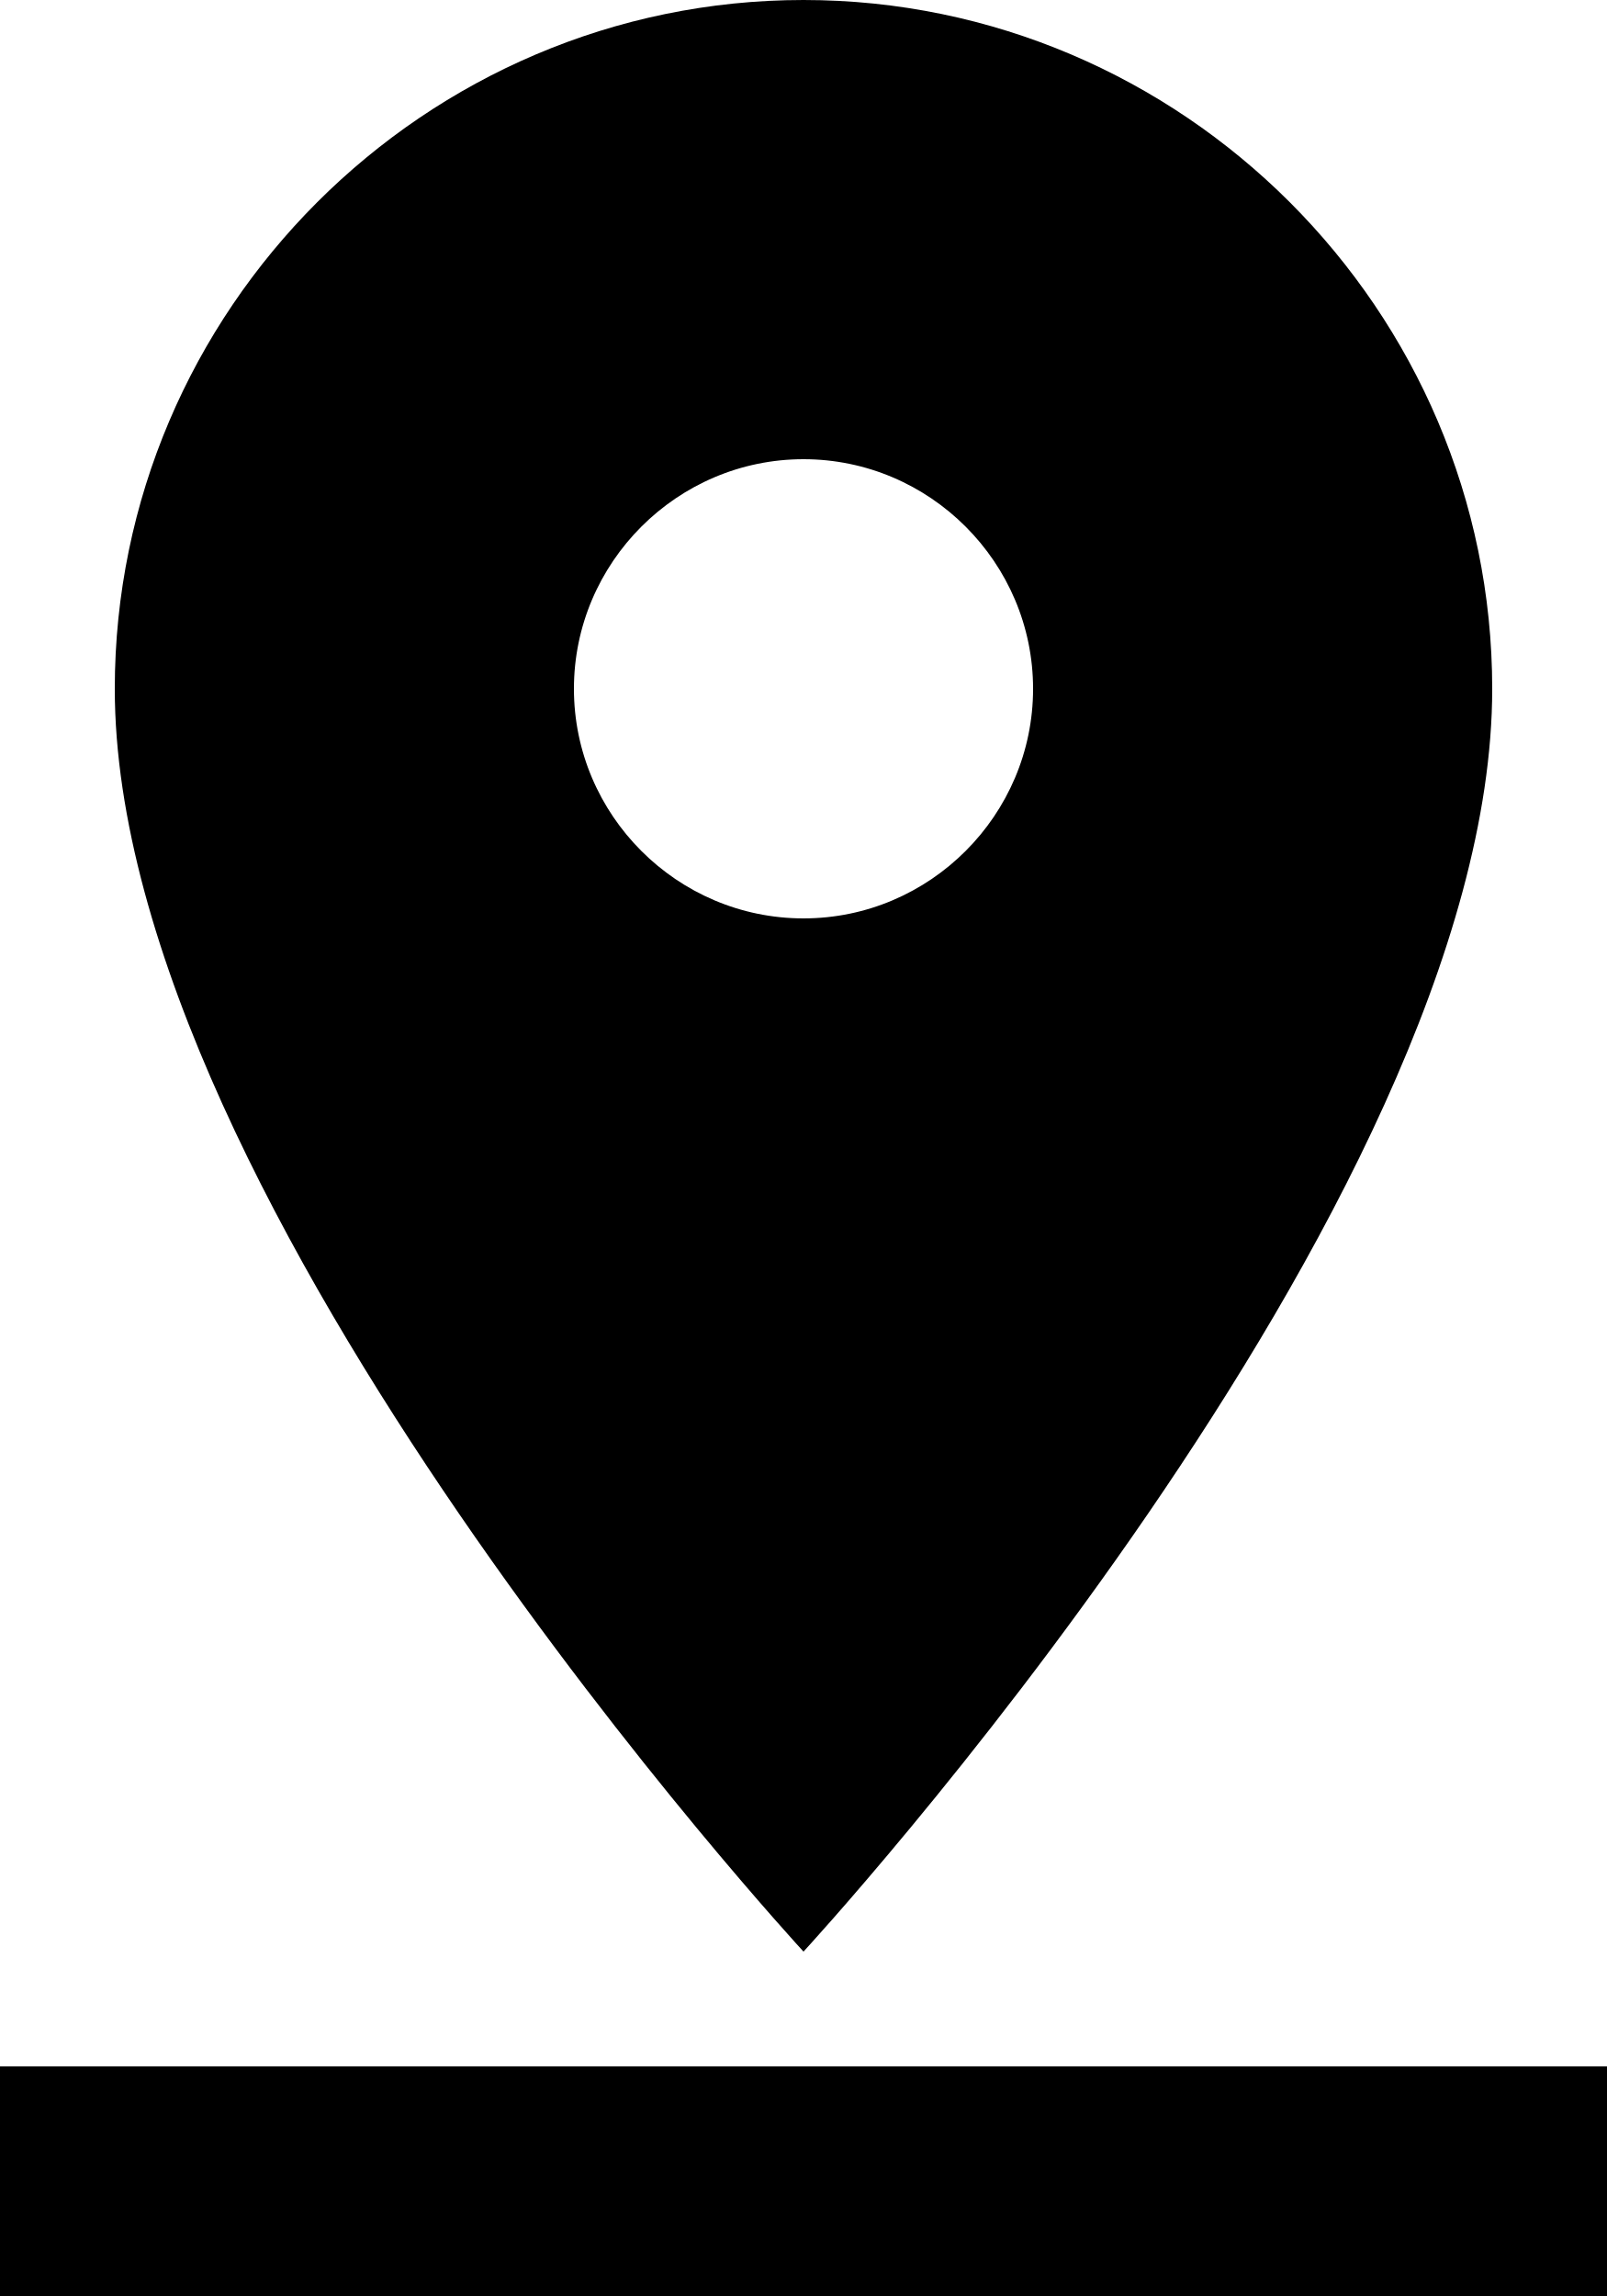
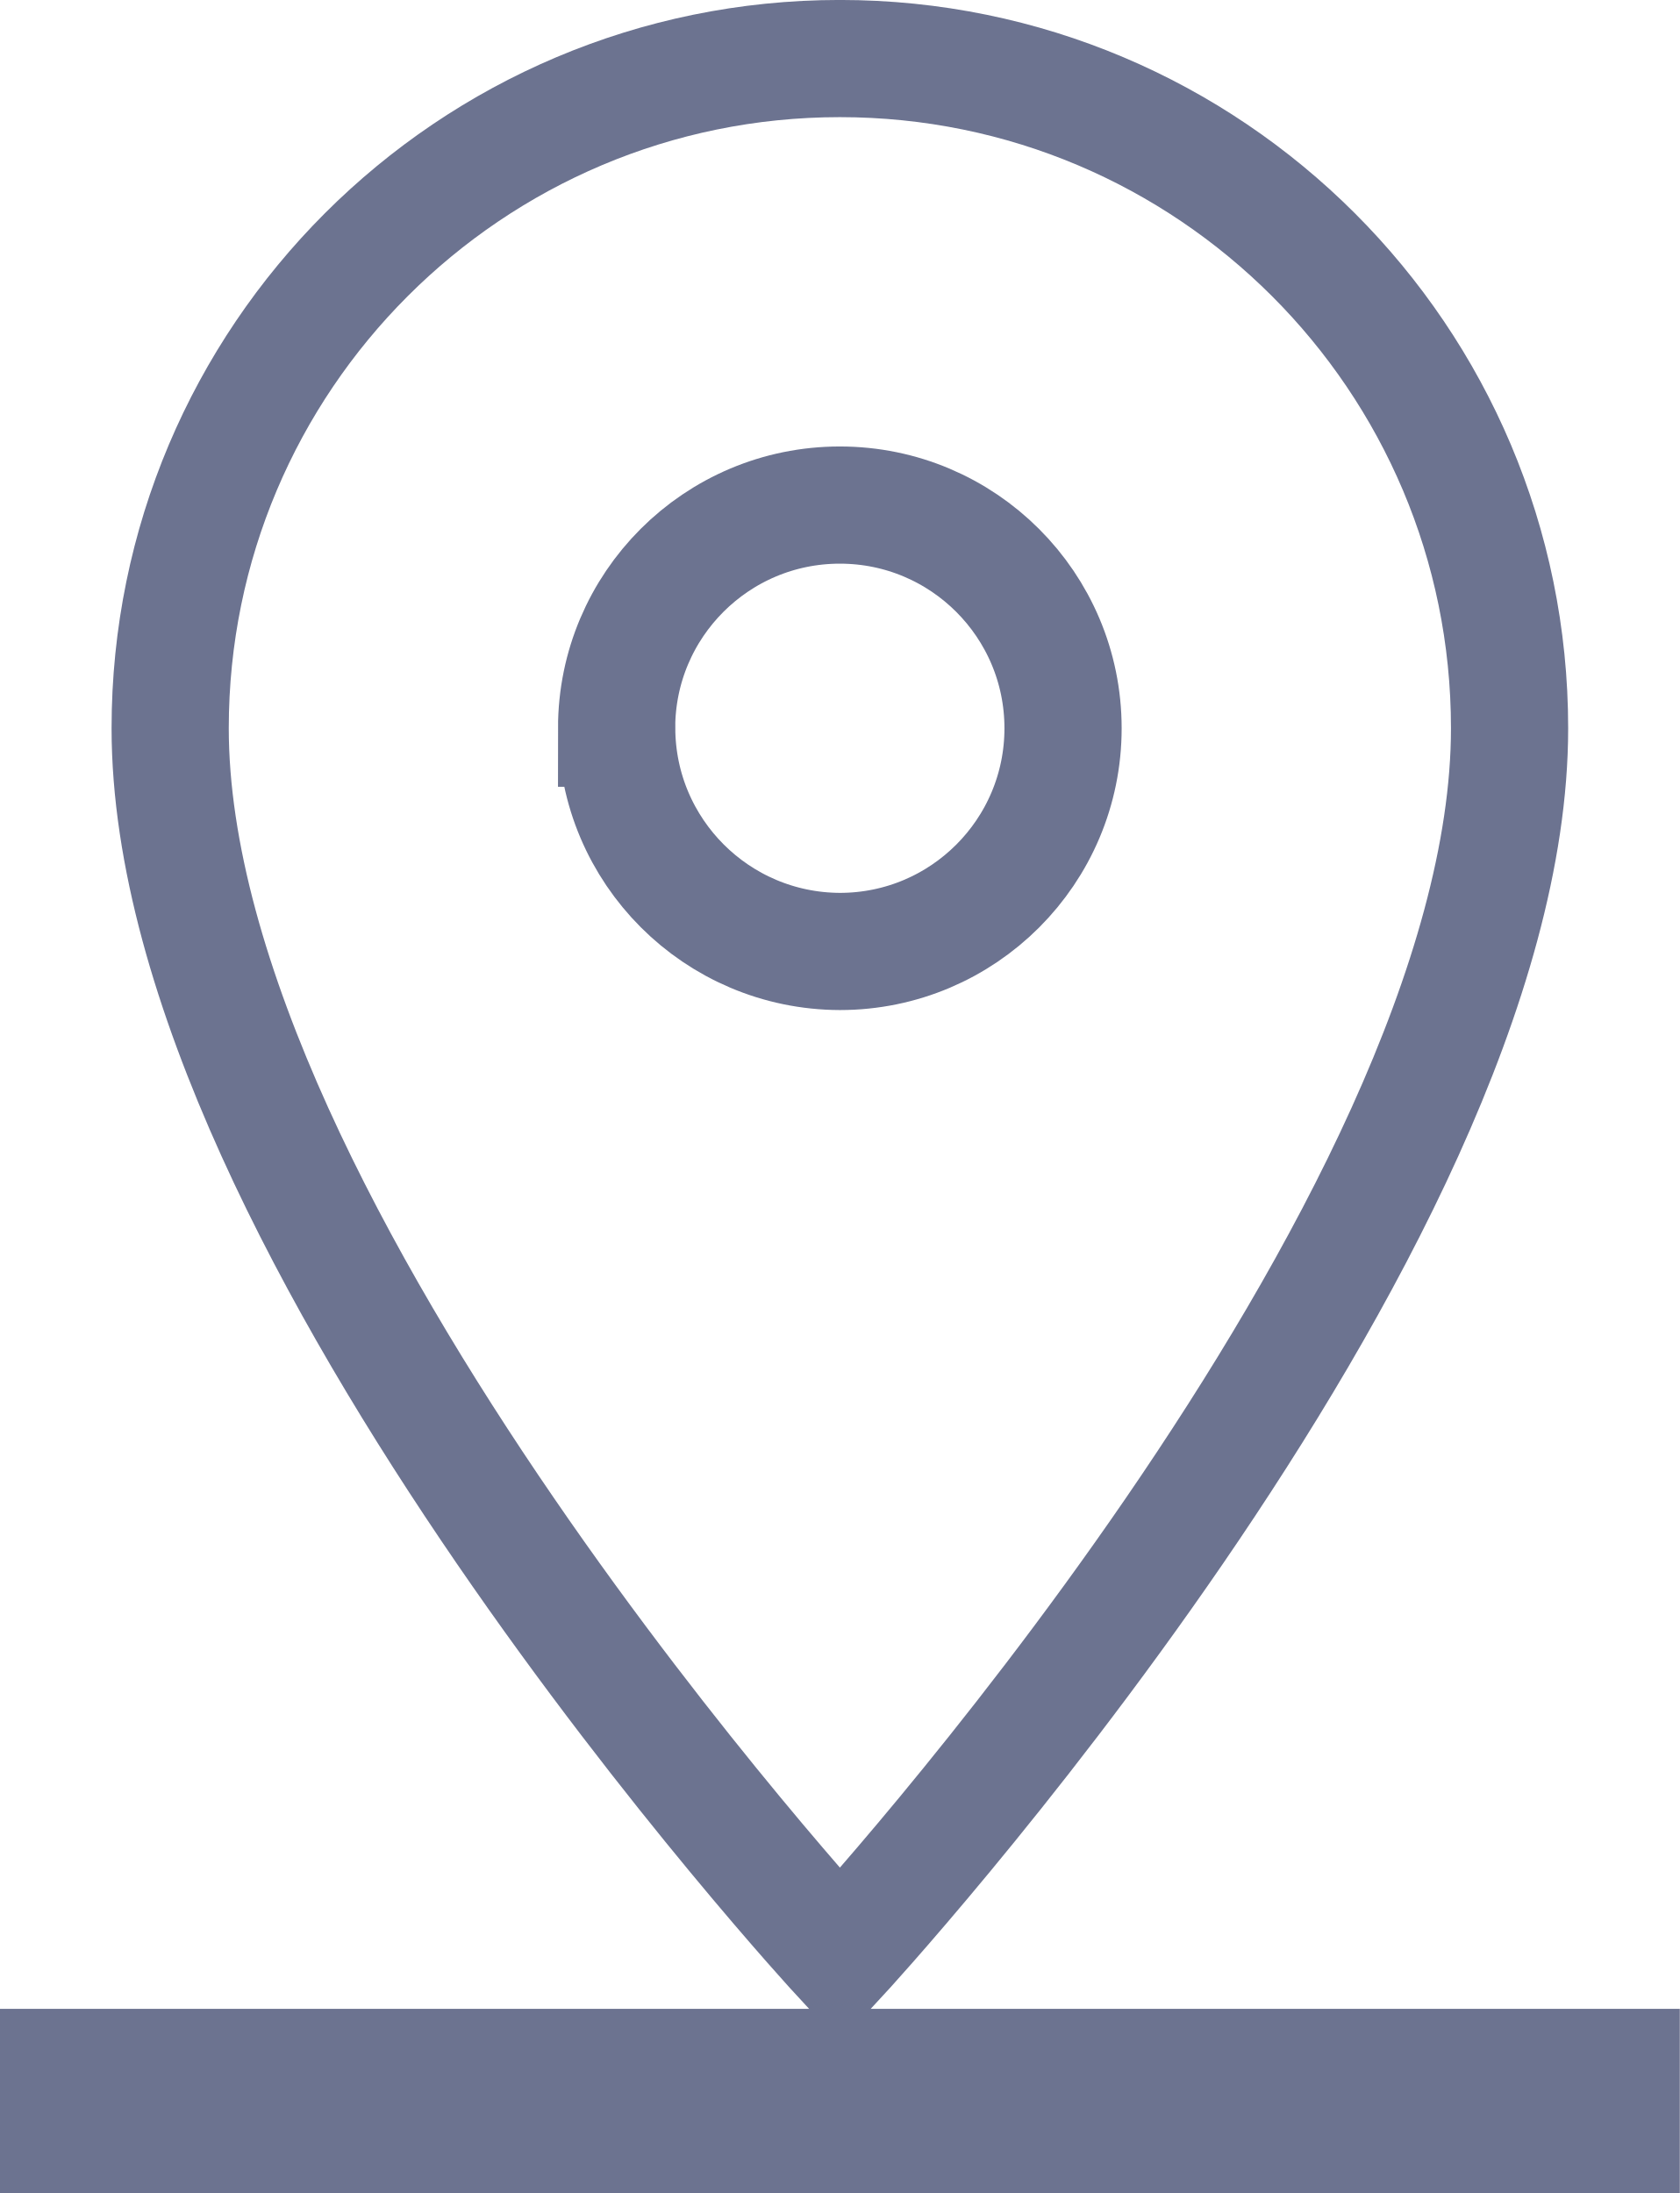
- <svg xmlns="http://www.w3.org/2000/svg" version="1.1" id="Layer_1" x="0px" y="0px" viewBox="0 0 14 20" style="enable-background:new 0 0 14 20;" xml:space="preserve">
-   <path id="icon-GPS" d="M13,6c0-3.3-2.7-6-6-6S1,2.7,1,6c0,4.5,6,11,6,11S13,10.5,13,6z M5,6c0-1.1,0.9-2,2-2s2,0.9,2,2S8.1,8,7,8  C5.9,8,5,7.1,5,6z M0,18v2h14v-2H0z" />
+ <svg xmlns="http://www.w3.org/2000/svg" width="21.5" height="28.071" viewBox="0 0 21.5 28.071">
+   <path id="icon-GPS" d="M23.571,10.571a8.571,8.571,0,0,0-17.143,0C6.429,17,15,26.286,15,26.286S23.571,17,23.571,10.571Zm-11.429,0A2.857,2.857,0,1,1,15,13.429,2.866,2.866,0,0,1,12.143,10.571ZM5,27.714v.857H25v-.857Z" transform="translate(-4.25 -1.25)" fill="none" stroke="#6c7390" stroke-width="1.5" />
</svg>
